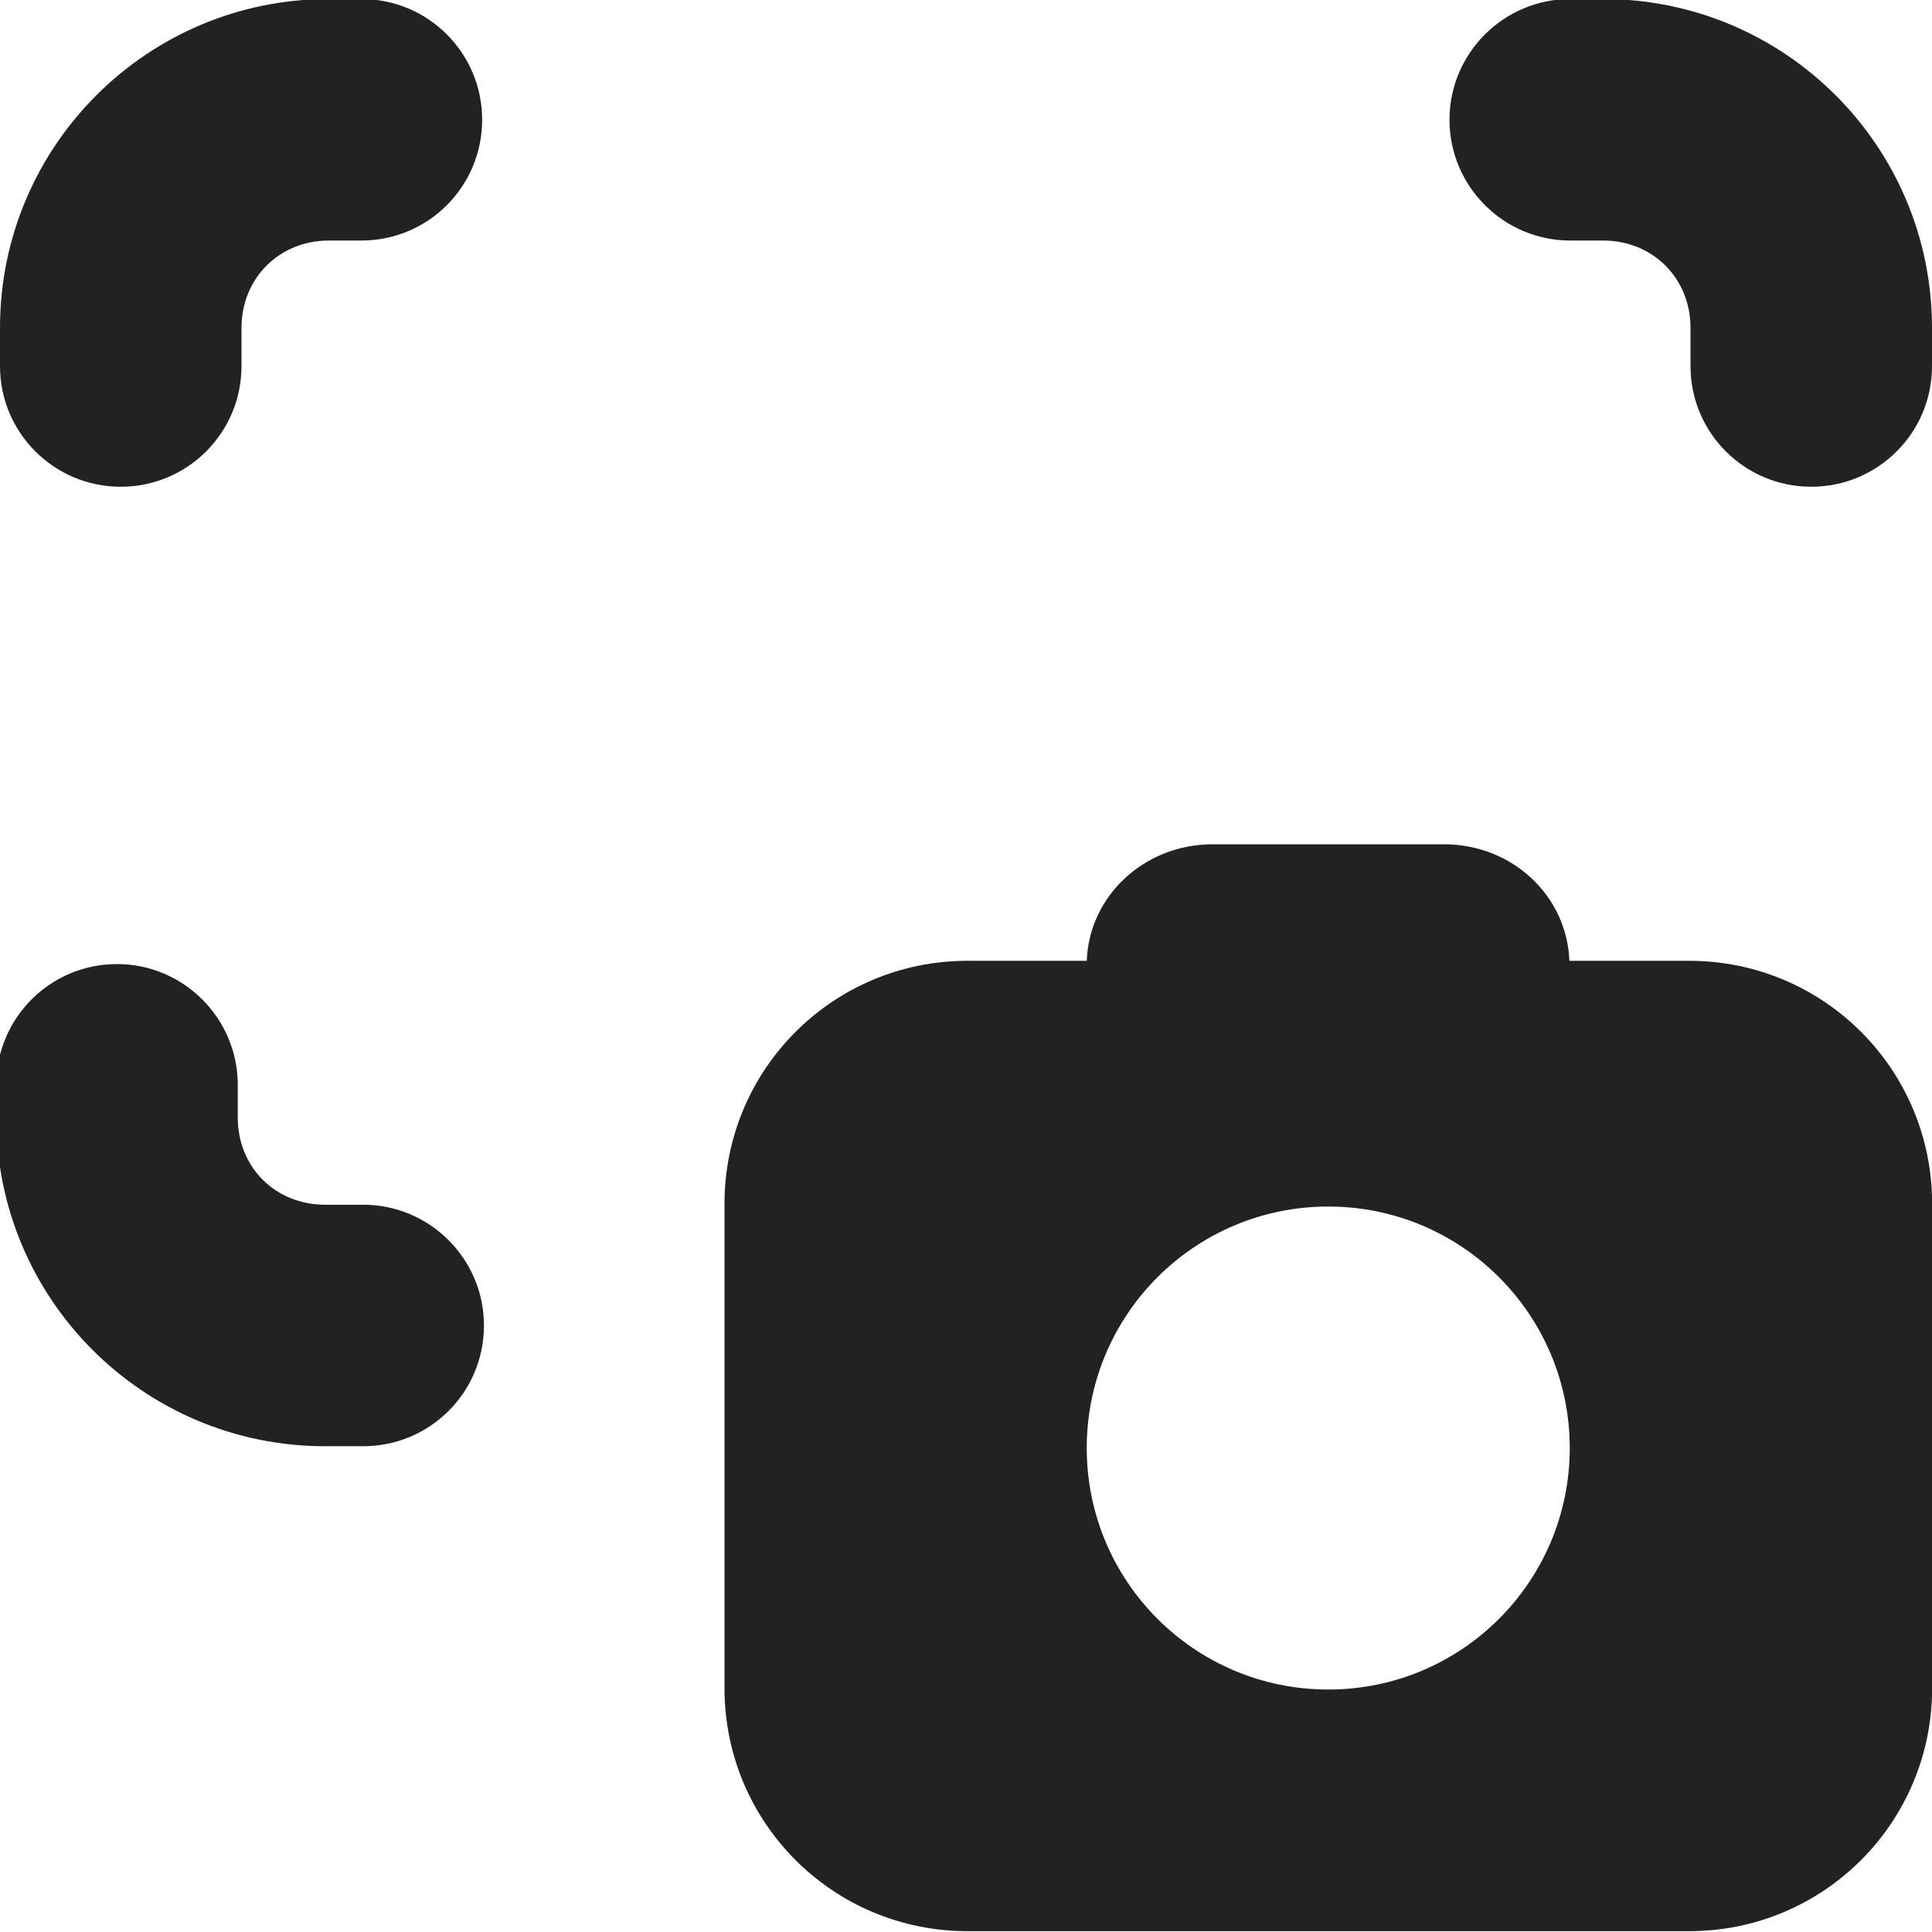
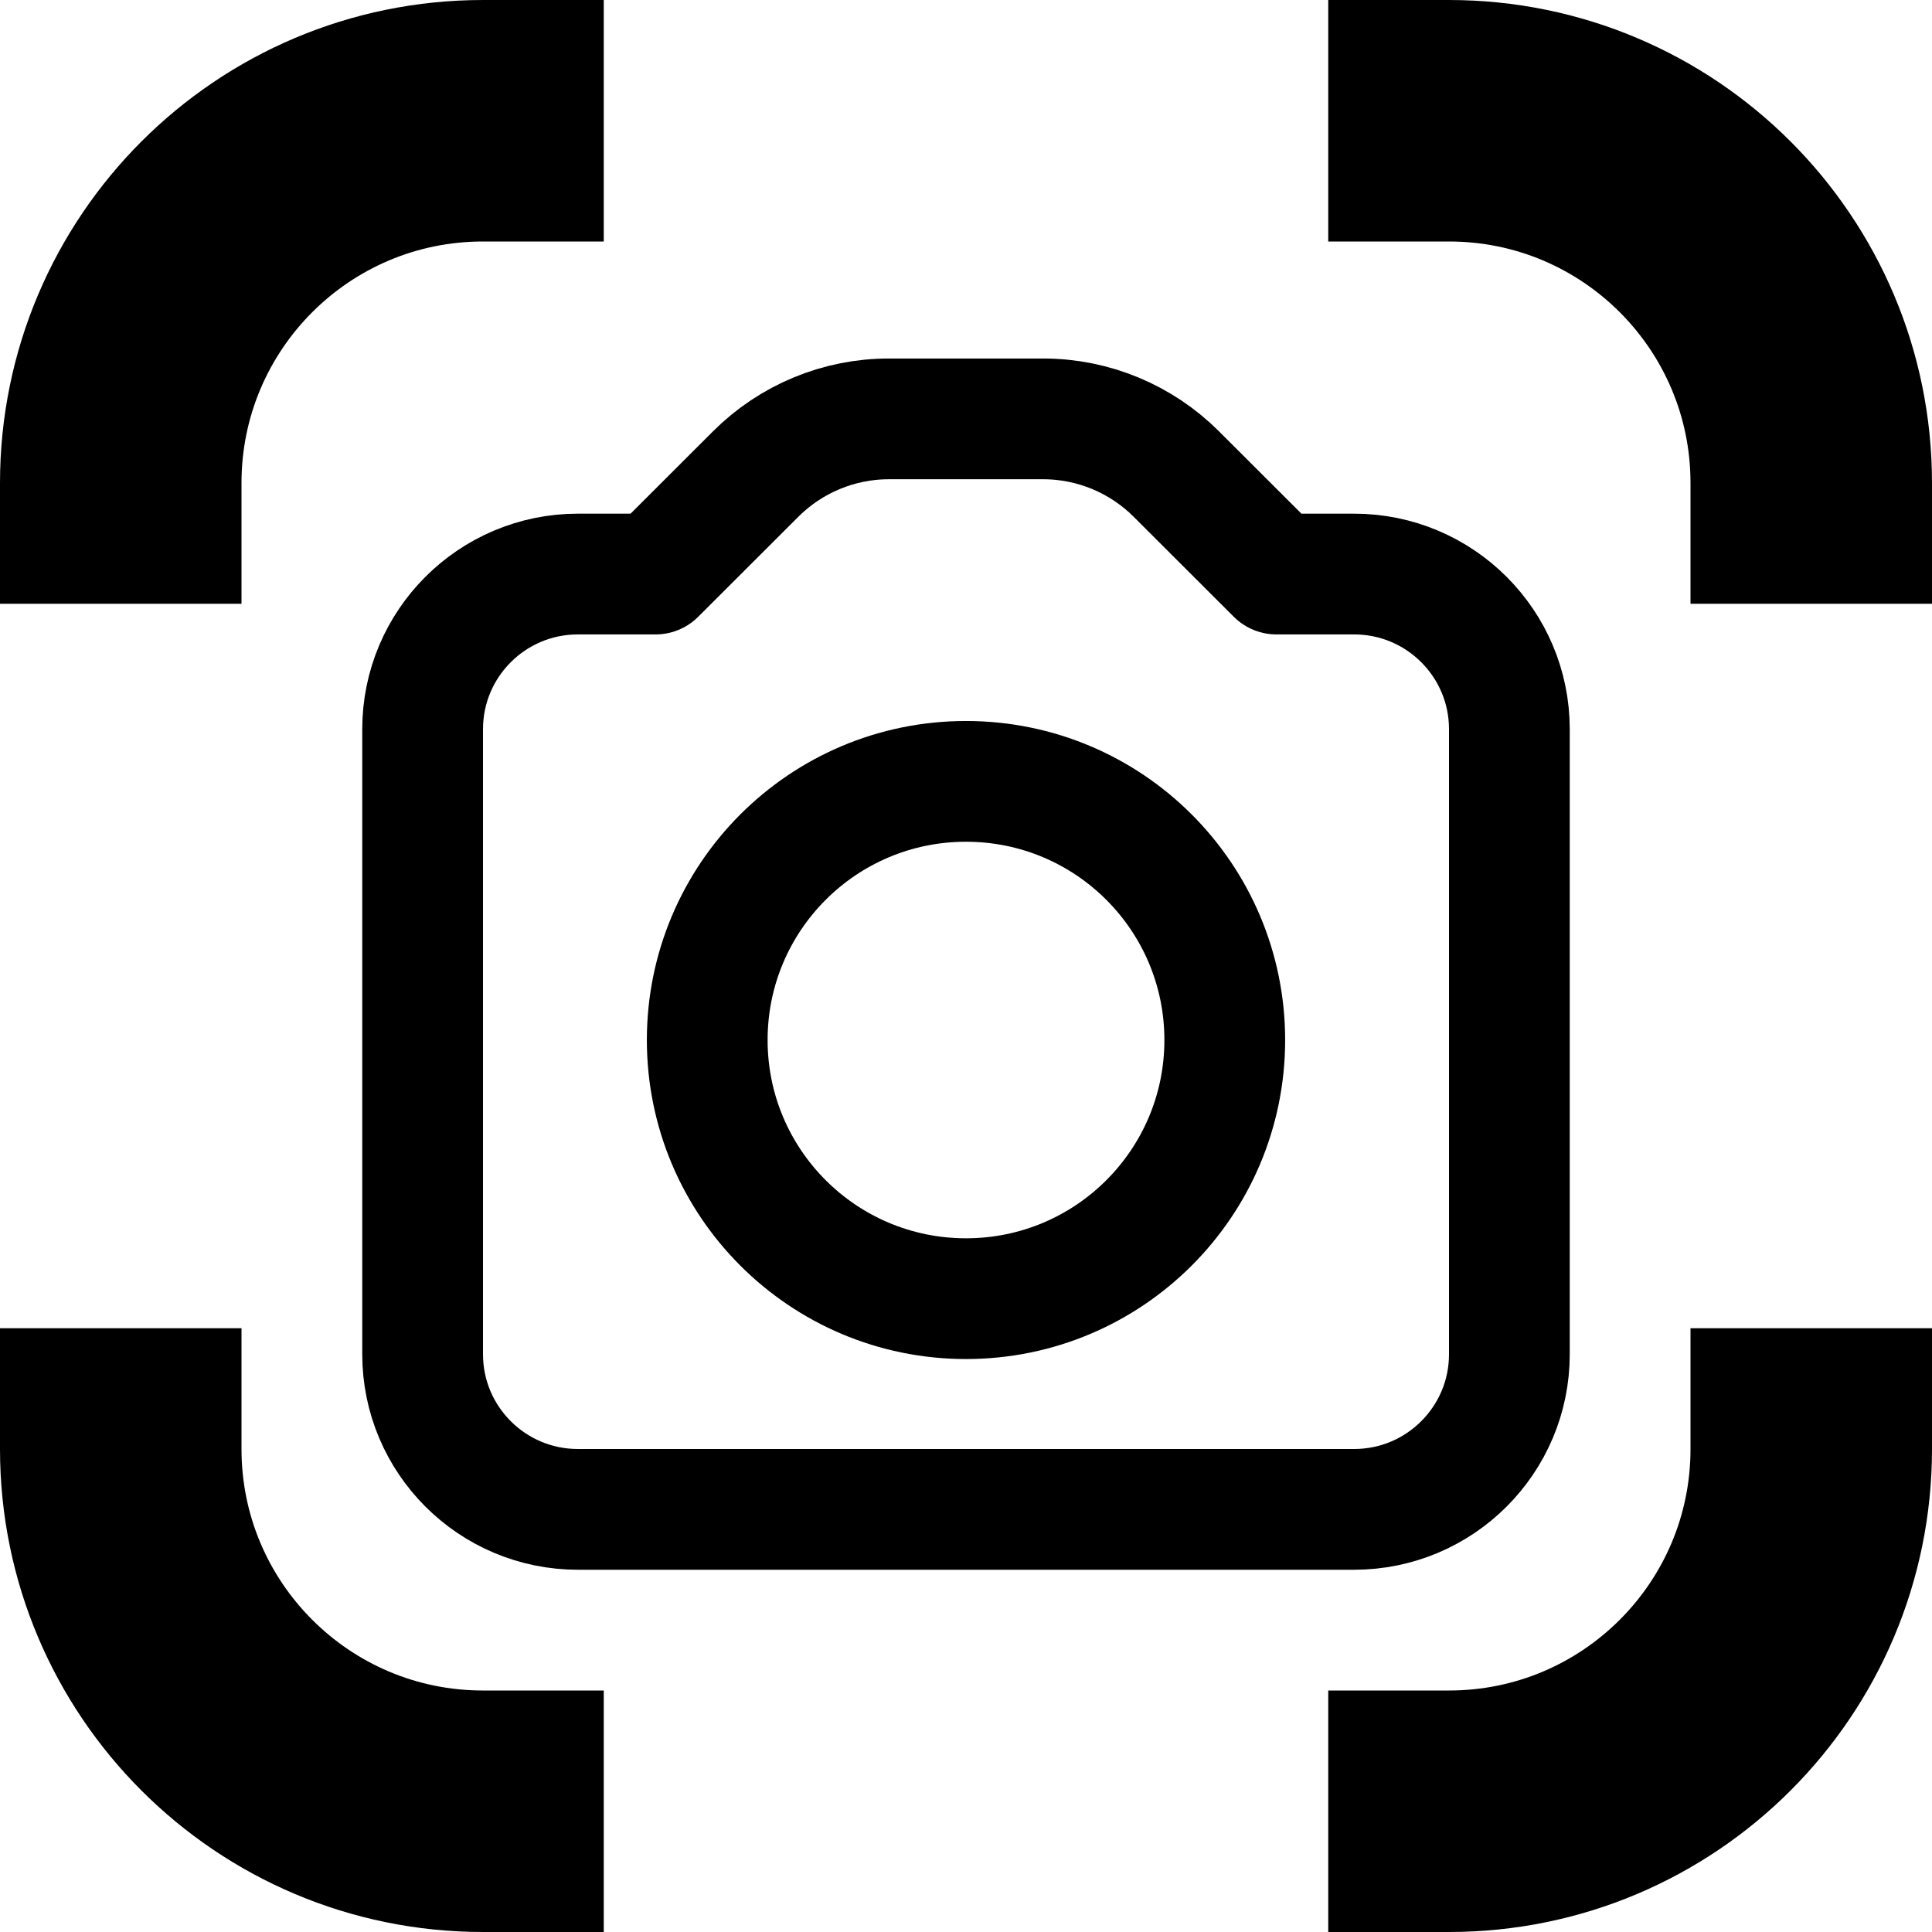
- <svg xmlns="http://www.w3.org/2000/svg" height="16px" viewBox="0 0 16 16" width="16px">
-   <g fill="#222222">
-     <path d="m 10.043 6.992 c -0.566 0 -1.023 0.426 -1.043 0.965 h -0.988 c -1.113 0 -2.012 0.898 -2.012 2.012 v 4.012 c 0 1.113 0.898 2.012 2.012 2.012 h 5.977 c 1.113 0 2.012 -0.898 2.012 -2.012 v -4.012 c 0 -1.113 -0.898 -2.012 -2.012 -2.012 h -0.992 c -0.02 -0.539 -0.473 -0.965 -1.039 -0.965 z m 0.957 3 c 1.105 0 2 0.895 2 2 c 0 1.105 -0.895 2 -2 2 s -2 -0.895 -2 -2 c 0 -1.105 0.895 -2 2 -2 z m 0 0" />
-     <path d="m 3.008 11.977 h -0.316 c -1.504 0 -2.723 -1.219 -2.723 -2.723 v -0.27 c 0 -0.551 0.445 -1 1 -1 c 0.551 0 1 0.449 1 1 v 0.27 c 0 0.414 0.312 0.723 0.723 0.723 h 0.316 c 0.551 0 1 0.449 1 1 c 0 0.555 -0.449 1 -1 1 z m 0 0" />
-     <path d="m 14 3.031 v -0.316 c 0 -0.41 -0.312 -0.723 -0.723 -0.723 h -0.273 c -0.551 0 -1 -0.449 -1 -1 c 0 -0.551 0.449 -1 1 -1 h 0.273 c 1.504 0 2.723 1.219 2.723 2.723 v 0.316 c 0 0.555 -0.449 1 -1 1 s -1 -0.445 -1 -1 z m 0 0" />
-     <path d="m 0 3.031 v -0.316 c 0 -1.504 1.219 -2.723 2.723 -2.723 h 0.27 c 0.555 0 1 0.449 1 1 c 0 0.551 -0.445 1 -1 1 h -0.27 c -0.41 0 -0.723 0.312 -0.723 0.723 v 0.316 c 0 0.555 -0.449 1 -1 1 s -1 -0.445 -1 -1 z m 0 0" />
-   </g>
+ <svg xmlns:ns0="https://www.gtk.org/grappa" width="16" height="16" ns0:version="1" ns0:keywords="screenshot applet-screenshooter" ns0:state="0">
+   <style type="text/css">
+     .not-initial-state {
+       display: none;
+     }
+   </style>
+   <path d="M 5.857 8.613 C 5.857 9.796, 6.816 10.755, 8 10.755 C 9.184 10.755, 10.143 9.796, 10.143 8.613 C 10.143 7.43, 9.184 6.471, 8 6.471 C 6.816 6.471, 5.857 7.43, 5.857 8.613 Z M 4.786 12.5 L 11.214 12.5 C 11.924 12.5, 12.5 11.925, 12.5 11.215 L 12.5 6.039 C 12.5 5.329, 11.924 4.754, 11.214 4.754 L 10.571 4.754 L 9.742 3.926 C 9.45 3.634, 9.053 3.469, 8.64 3.469 L 7.36 3.469 C 6.947 3.469, 6.55 3.634, 6.258 3.926 L 5.429 4.754 L 4.786 4.754 C 4.076 4.754, 3.5 5.329, 3.5 6.039 L 3.5 11.215 C 3.5 11.925, 4.076 12.5, 4.786 12.5 Z" id="camera" stroke-width="1" stroke-linecap="round" stroke-linejoin="round" stroke="rgb(0,0,0)" ns0:stroke-width="0.25 1 2" fill="none" class="foreground-stroke transparent-fill" ns0:stroke="foreground" />
+   <path d="M 5 15 L 4 15 C 2.343 15, 1 13.657, 1 12 L 1 11 M 1 5 L 1 4 C 1 2.343, 2.343 1, 4 1 L 5 1 M 11 1 L 12 1 C 13.657 1, 15 2.343, 15 4 L 15 5 M 15 11 L 15 12 C 15 13.657, 13.657 15, 12 15 L 11 15" id="path1" stroke-width="2" stroke-linecap="butt" stroke-linejoin="round" stroke="rgb(0,0,0)" fill="none" class="foreground-stroke transparent-fill" />
</svg>
